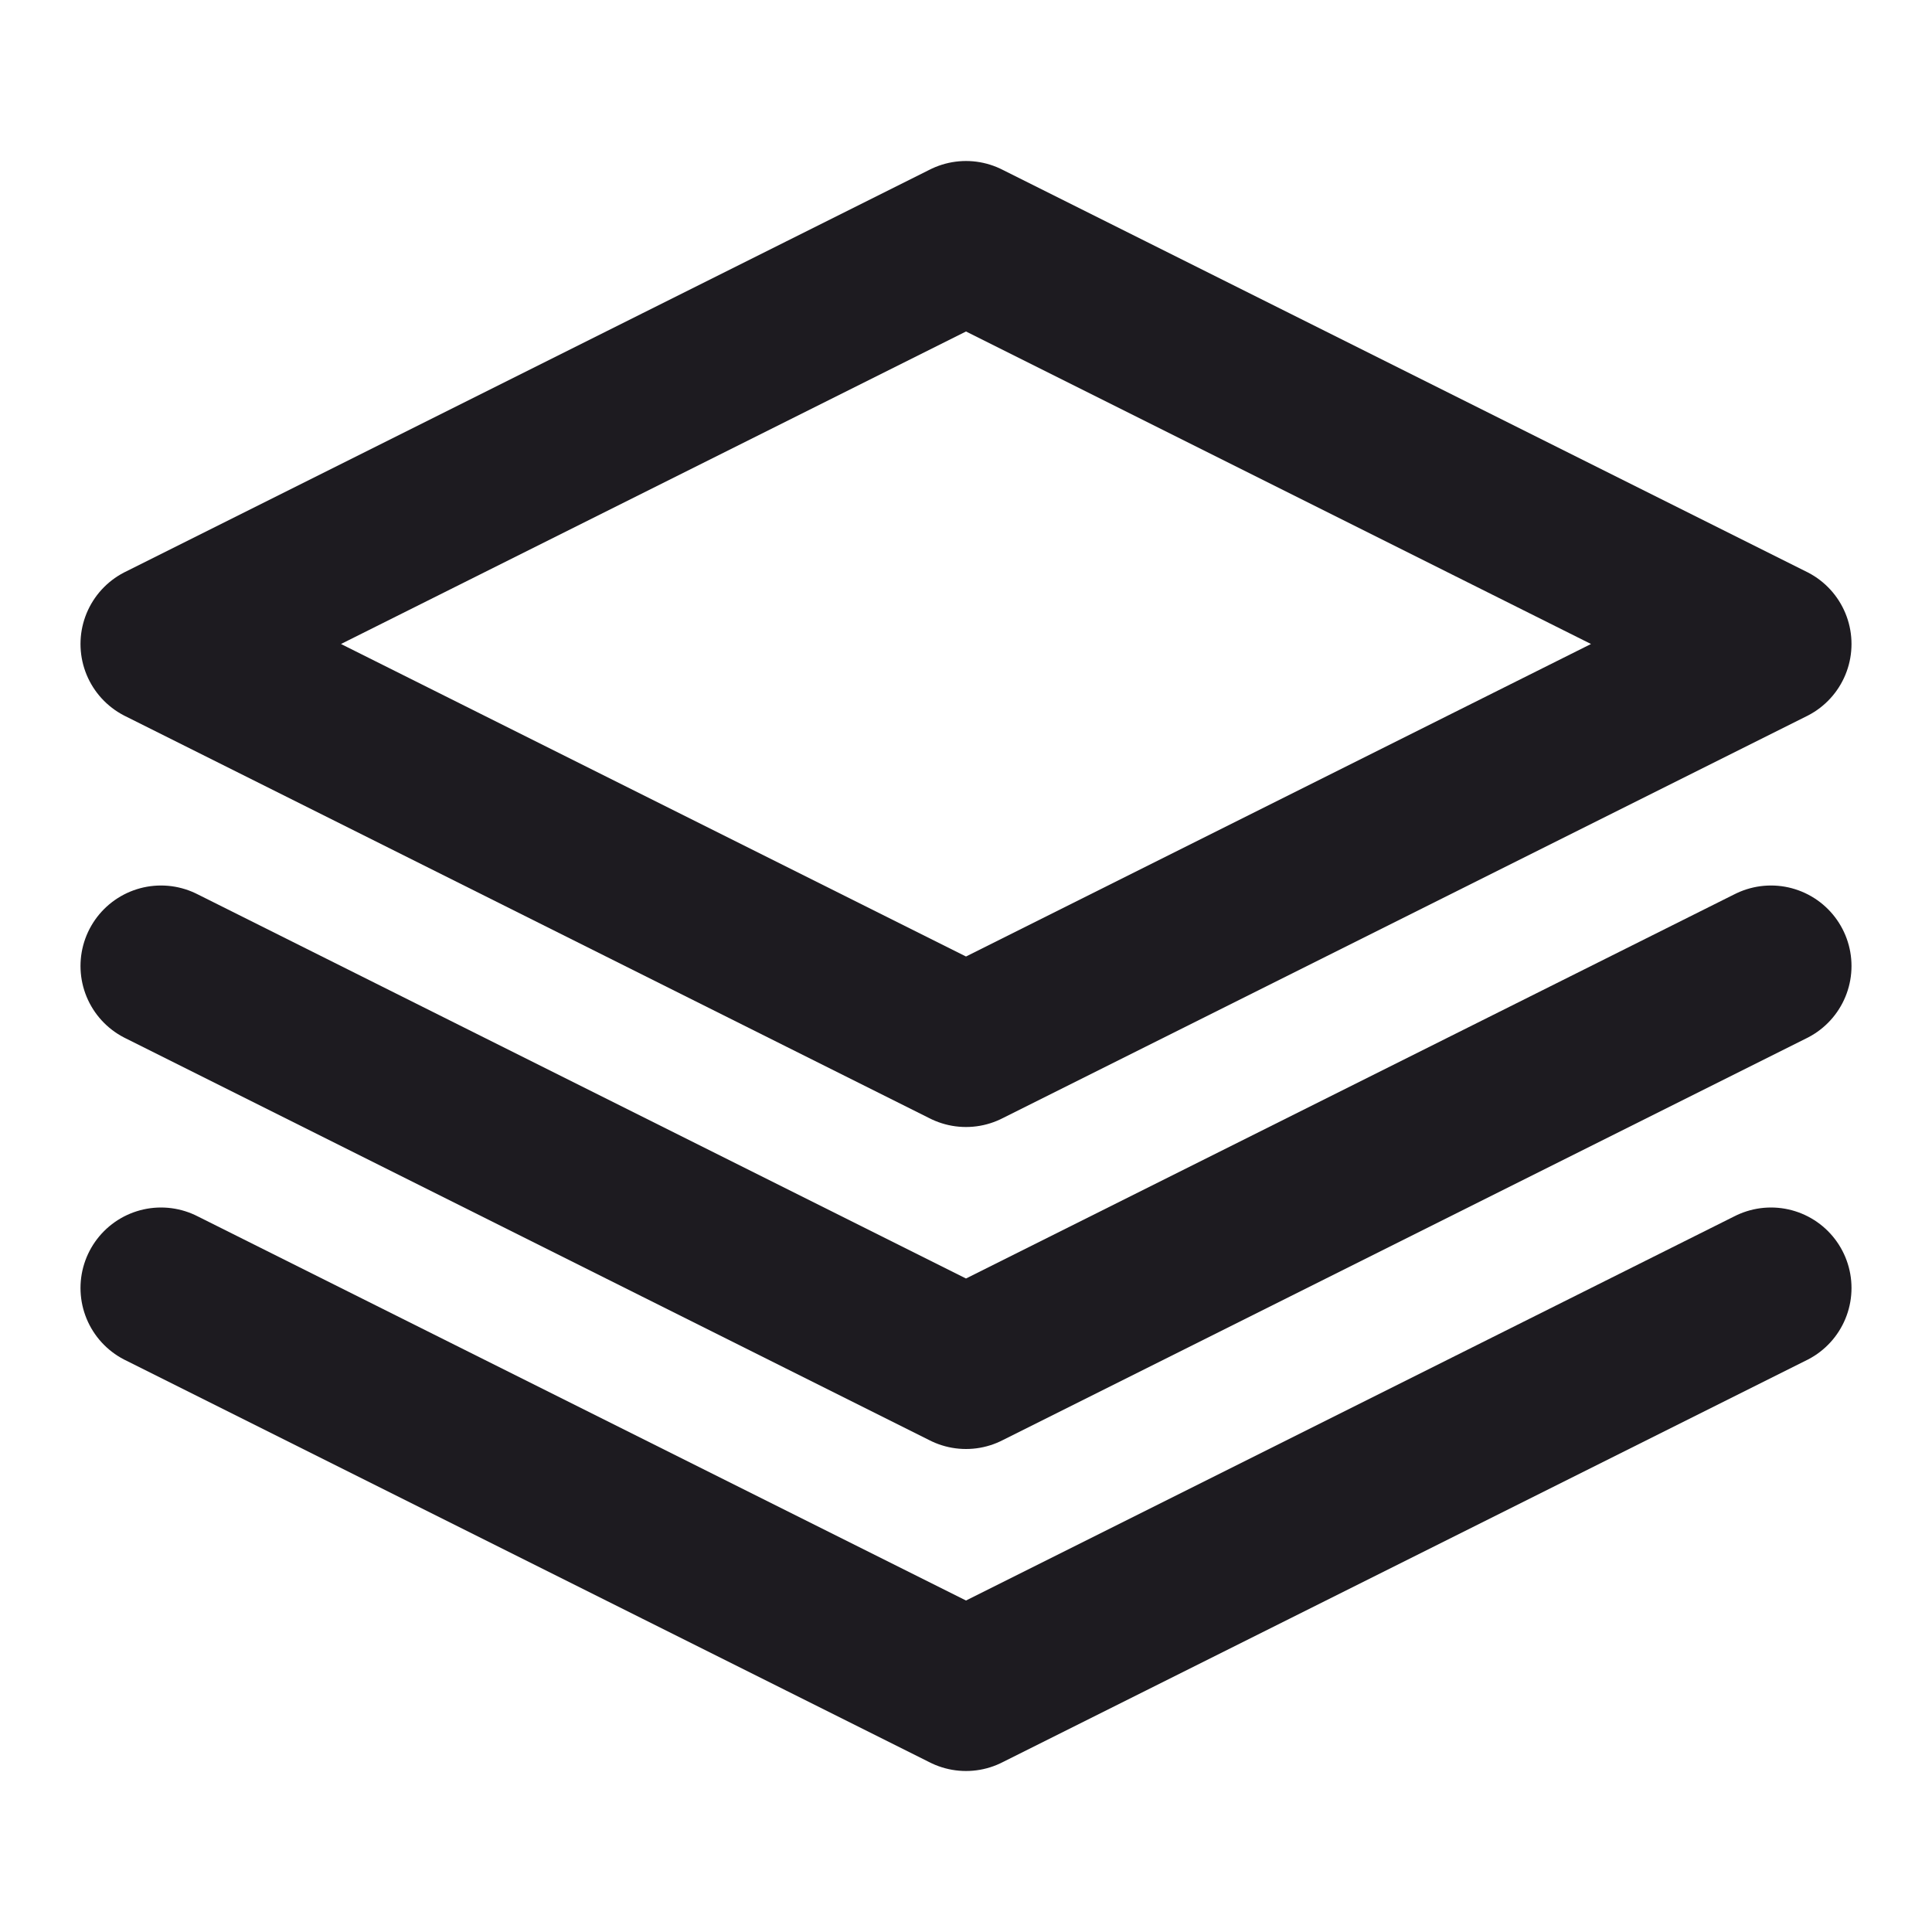
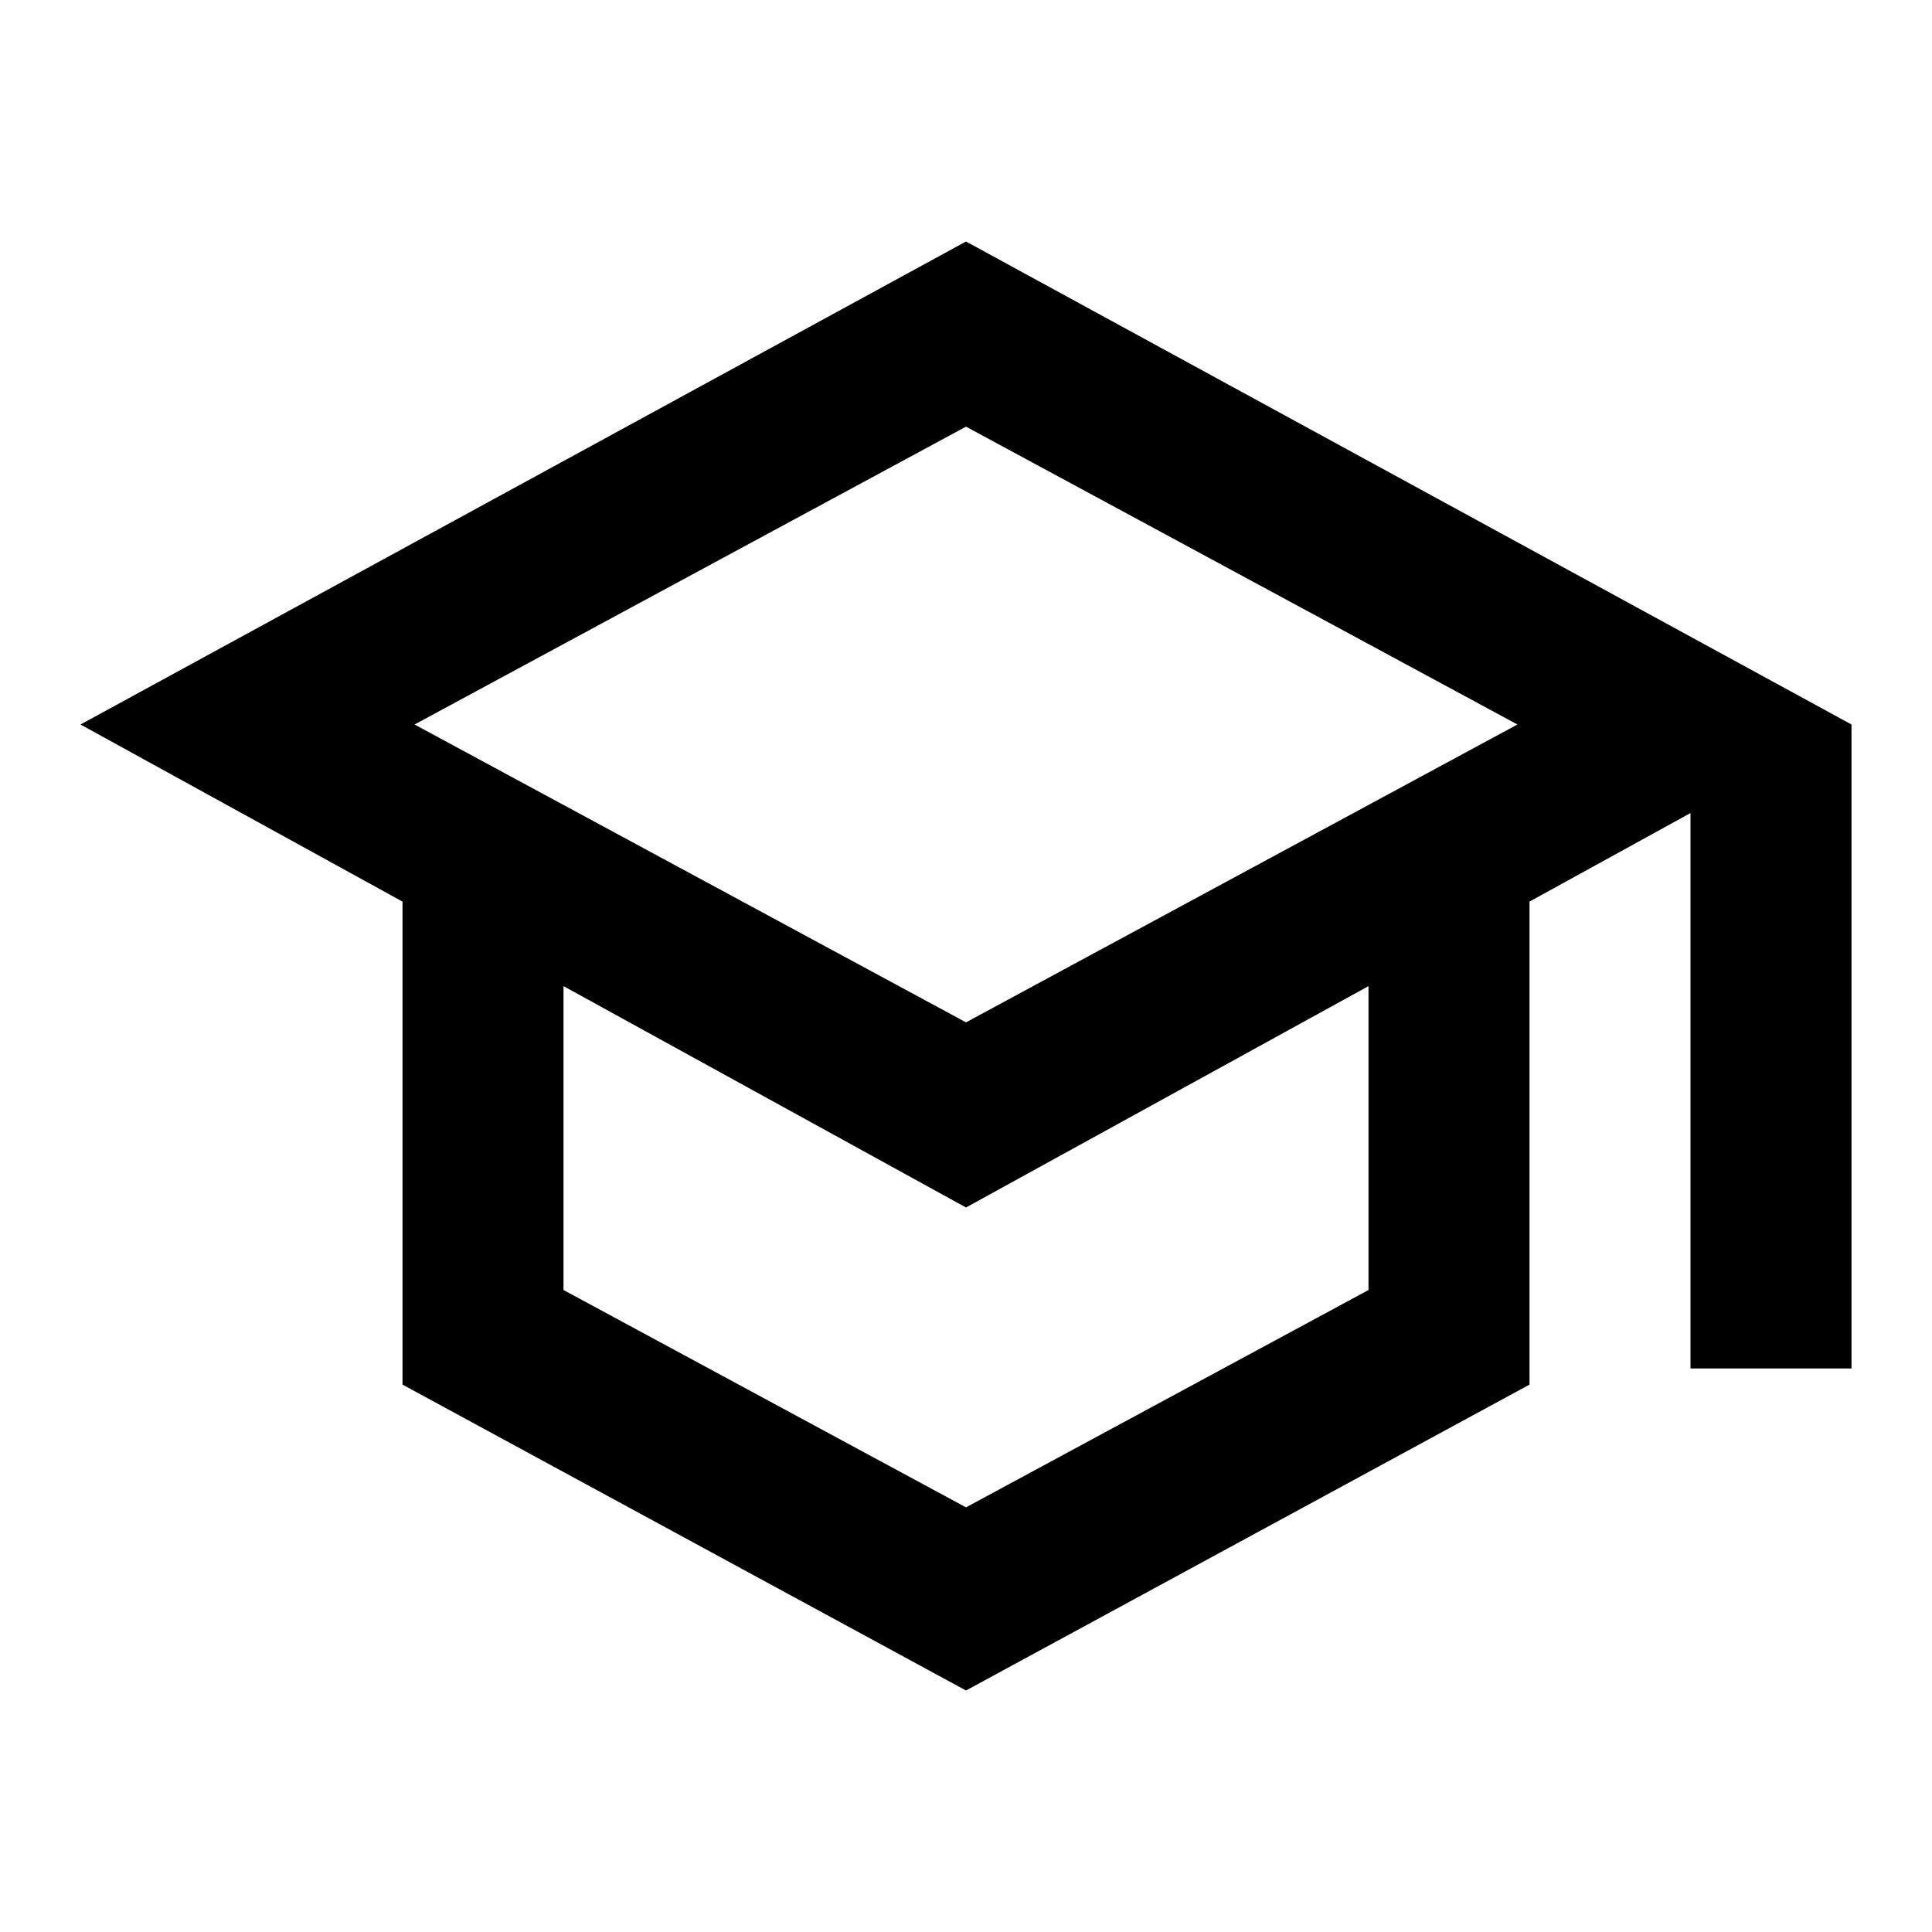
<svg xmlns="http://www.w3.org/2000/svg" width="24" height="24" viewBox="0 0 24 24" fill="none">
-   <path d="M12 3L2 8L12 13L22 8L12 3Z" stroke="#1d1b20" stroke-width="2" stroke-linecap="round" stroke-linejoin="round" />
-   <path d="M2 12L12 17L22 12" stroke="#1d1b20" stroke-width="2" stroke-linecap="round" stroke-linejoin="round" />
-   <path d="M2 16L12 21L22 16" stroke="#1d1b20" stroke-width="2" stroke-linecap="round" stroke-linejoin="round" />
+   <mask id="mask0_1619_576" style="mask-type:alpha" maskUnits="userSpaceOnUse" x="0" y="0" width="24" height="24">
+     <rect width="24" height="24" fill="#D9D9D9" />
+   </mask>
+   <g mask="url(#mask0_1619_576)">
+     <path d="M12 21L5 17.2V11.2L1 9L12 3L23 9V17H21V10.1L19 11.2V17.2L12 21ZM12 12.7L18.85 9L12 5.3L5.15 9L12 12.7ZM12 18.725L17 16.025V12.25L12 15L7 12.25V16.025L12 18.725Z" fill="currentColor" />
+   </g>
</svg>
